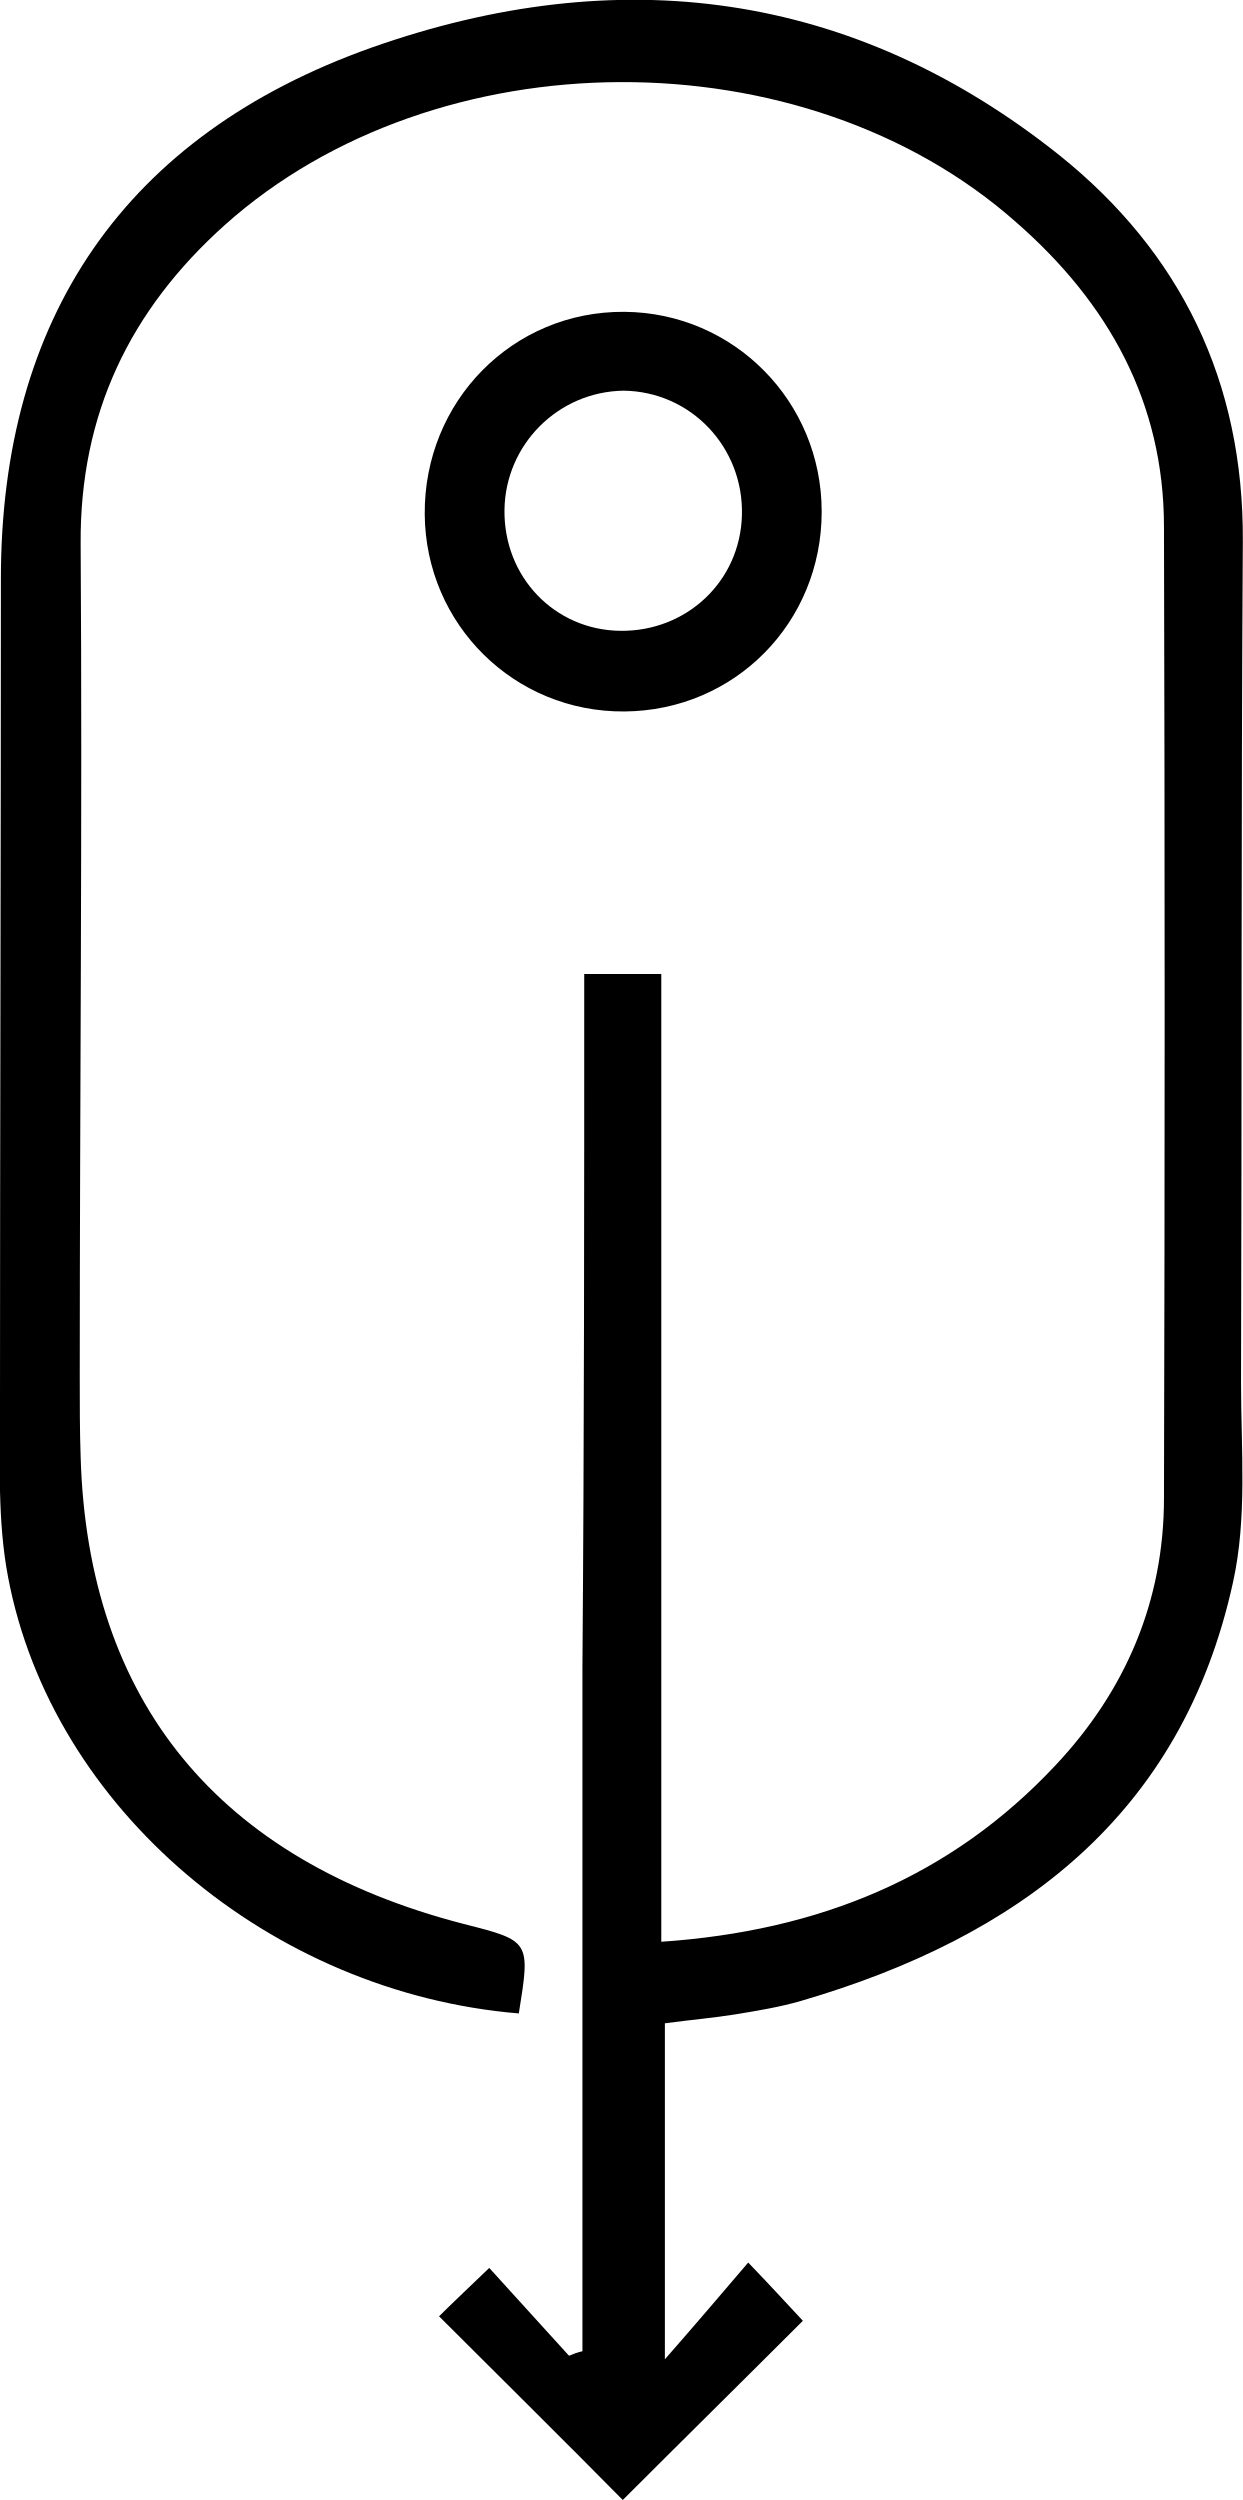
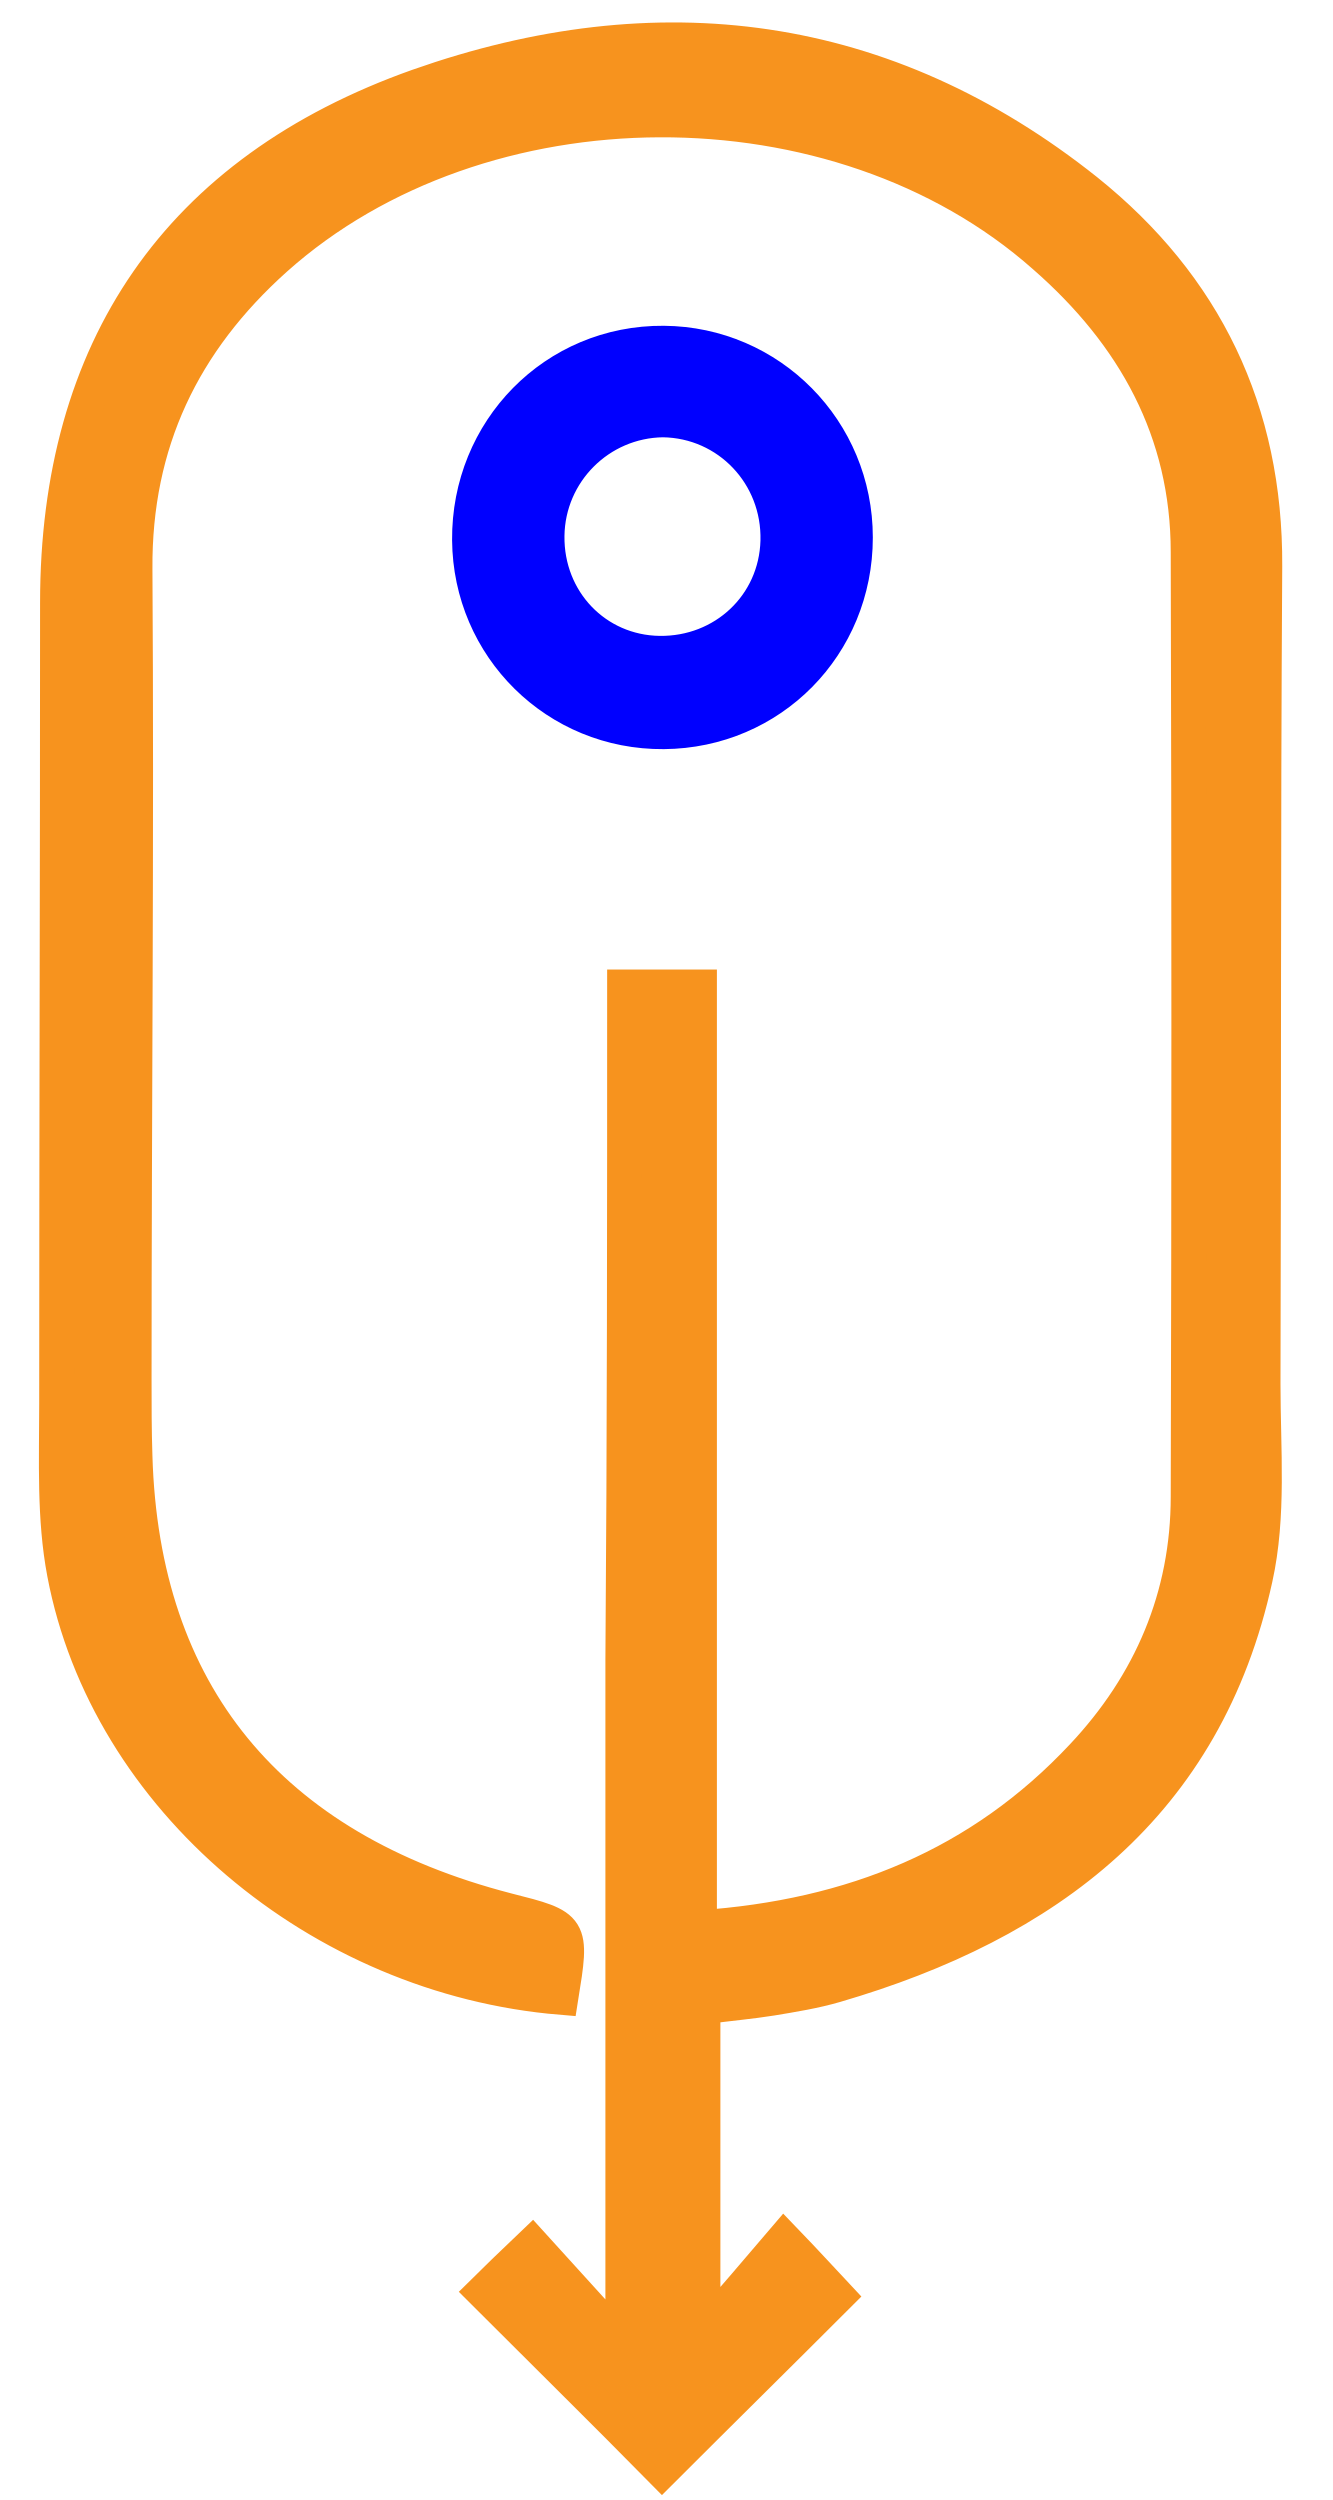
- <svg xmlns="http://www.w3.org/2000/svg" version="1.1" id="Layer_1" x="0px" y="0px" viewBox="0 0 138.7 279" style="enable-background:new 0 0 138.7 279;" xml:space="preserve">
+ <svg xmlns="http://www.w3.org/2000/svg" version="1.1" x="0px" y="0px" viewBox="0 0 153 287" style="enable-background:new 0 0 153 287;" xml:space="preserve">
+   <style type="text/css">
+ 	.st0{fill:#F7931E;stroke:#F7931E;stroke-width:4;stroke-miterlimit:10;}
+ 	.st1{fill:#0000FF;stroke:#0000FF;stroke-width:4;stroke-miterlimit:10;}
+ </style>
  <g id="Layer_3">
</g>
-   <g id="Layer_1_1_">
+   <g id="Layer_1">
    <g id="i8CwJ4_1_">
      <g>
        <g>
-           <path d="M65.2,108.7c3.2,0,5.6,0,8.6,0c0,36,0,71.7,0,108c17.6-1.2,32.3-7.2,44-19.7c7.8-8.3,12.1-18.3,12.1-29.8      c0.1-36.1,0.1-72.3,0-108.4c0-13.9-6.2-25-16.5-34C89.7,3.8,48.7,4,25.1,25.1C14.5,34.6,8.9,46.2,9,60.7c0.2,31-0.1,62-0.1,93      c0,3,0,5.9,0.1,8.9c0.8,27.2,15.3,45,42.7,52.1c7.5,1.9,7.5,1.9,6.2,10c-27.7-2.3-52.1-22.8-57-48.7c-1.2-6.3-0.9-12.9-0.9-19.4      c0-30.7,0.1-61.3,0.1-92c0-29.1,13.8-49.5,41.4-59.3c27.5-9.7,53.6-6.4,76.7,12c13.6,10.9,20.6,25.3,20.5,43.1      c-0.2,31.3-0.1,62.6-0.2,93.9c0,7.5,0.7,15.1-0.9,22.3c-5.7,26-23.9,39.6-48.2,46.7c-2.4,0.7-4.9,1.1-7.3,1.5      c-2.5,0.4-4.9,0.6-7.9,1c0,12.1,0,24.3,0,37.5c3.5-4,6.4-7.4,9.3-10.8c2.7,2.8,4.5,4.8,6.1,6.5c-6.6,6.6-13.6,13.5-20.1,20      c-6.4-6.5-13.5-13.5-20.5-20.5c1.2-1.2,3.2-3.1,5.6-5.4c2.9,3.2,5.9,6.5,8.9,9.8c0.5-0.2,1-0.4,1.5-0.5c0-25.5,0-51,0-76.4      C65.2,160.3,65.2,134.8,65.2,108.7z" />
-           <path d="M91.7,57.1c0,12.4-9.7,22.2-22,22.3s-22.2-9.7-22.3-22c-0.1-12.6,9.8-22.7,22.3-22.6C81.9,34.9,91.7,44.8,91.7,57.1z       M56.3,56.9c-0.1,7.5,5.6,13.4,12.9,13.5c7.4,0.1,13.4-5.5,13.6-12.9c0.2-7.6-5.7-13.8-13.2-13.9C62.3,43.7,56.4,49.6,56.3,56.9      z" />
+           <path class="st0" d="M71.7,113.3c3.2,0,5.6,0,8.6,0c0,36,0,71.7,0,108c17.6-1.2,32.3-7.2,44-19.7c7.8-8.3,12.1-18.3,12.1-29.8      c0.1-36.1,0.1-72.3,0-108.4c0-13.9-6.2-25-16.5-34c-23.7-21-64.7-20.8-88.3,0.3c-10.6,9.5-16.2,21.1-16.1,35.6      c0.2,31-0.1,62-0.1,93c0,3,0,5.9,0.1,8.9c0.8,27.2,15.3,45,42.7,52.1c7.5,1.9,7.5,1.9,6.2,10c-27.7-2.3-52.1-22.8-57-48.7      c-1.2-6.3-0.9-12.9-0.9-19.4c0-30.7,0.1-61.3,0.1-92c0-29.1,13.8-49.5,41.4-59.3c27.5-9.7,53.6-6.4,76.7,12      c13.6,10.9,20.6,25.3,20.5,43.1c-0.2,31.3-0.1,62.6-0.2,93.9c0,7.5,0.7,15.1-0.9,22.3c-5.7,26-23.9,39.6-48.2,46.7      c-2.4,0.7-4.9,1.1-7.3,1.5c-2.5,0.4-4.9,0.6-7.9,1c0,12.1,0,24.3,0,37.5c3.5-4,6.4-7.4,9.3-10.8c2.7,2.8,4.5,4.8,6.1,6.5      c-6.6,6.6-13.6,13.5-20.1,20c-6.4-6.5-13.5-13.5-20.5-20.5c1.2-1.2,3.2-3.1,5.6-5.4c2.9,3.2,5.9,6.5,8.9,9.8      c0.5-0.2,1-0.4,1.5-0.5c0-25.5,0-51,0-76.4C71.7,164.9,71.7,139.4,71.7,113.3z" />
+           <path class="st1" d="M98.2,61.7c0,12.4-9.7,22.2-22,22.3C63.9,84.1,54,74.3,53.9,62c-0.1-12.6,9.8-22.7,22.3-22.6      C88.4,39.5,98.2,49.4,98.2,61.7z M62.8,61.5c-0.1,7.5,5.6,13.4,12.9,13.5c7.4,0.1,13.4-5.5,13.6-12.9      c0.2-7.6-5.7-13.8-13.2-13.9C68.8,48.3,62.9,54.2,62.8,61.5z" />
        </g>
      </g>
    </g>
  </g>
-   <g id="Layer_2_1_">
+   <g id="Layer_2">
</g>
</svg>
